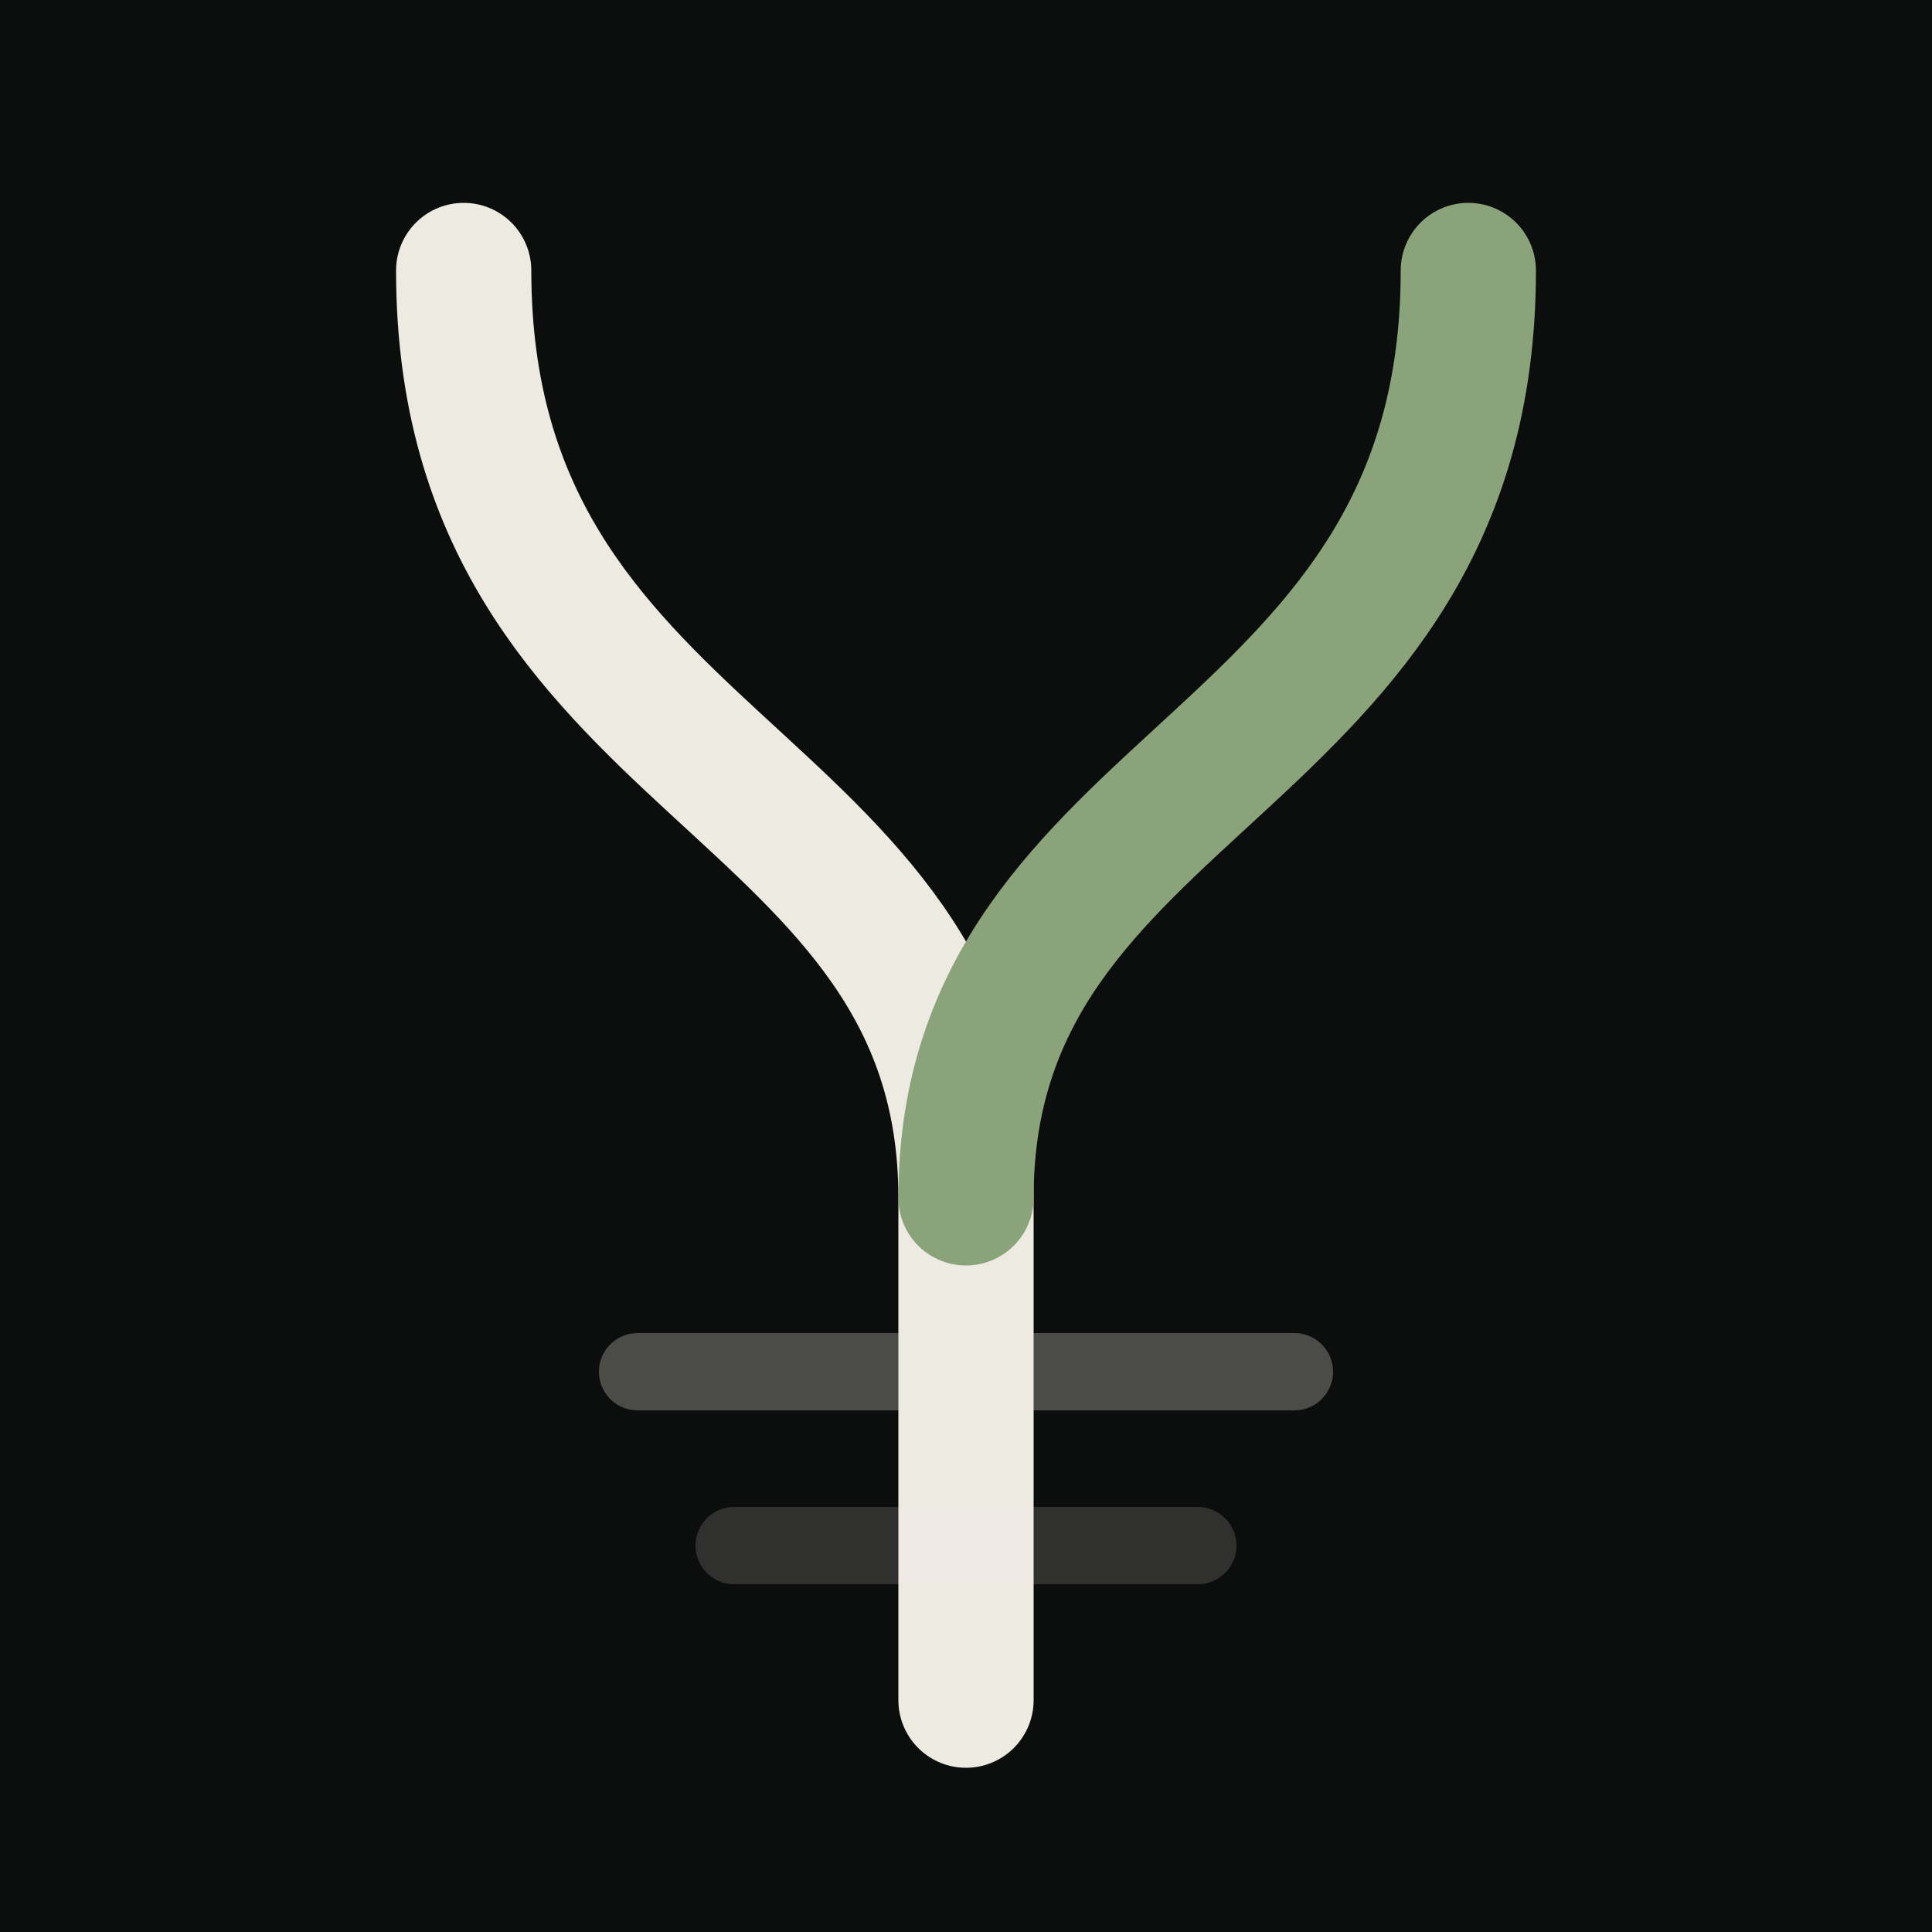
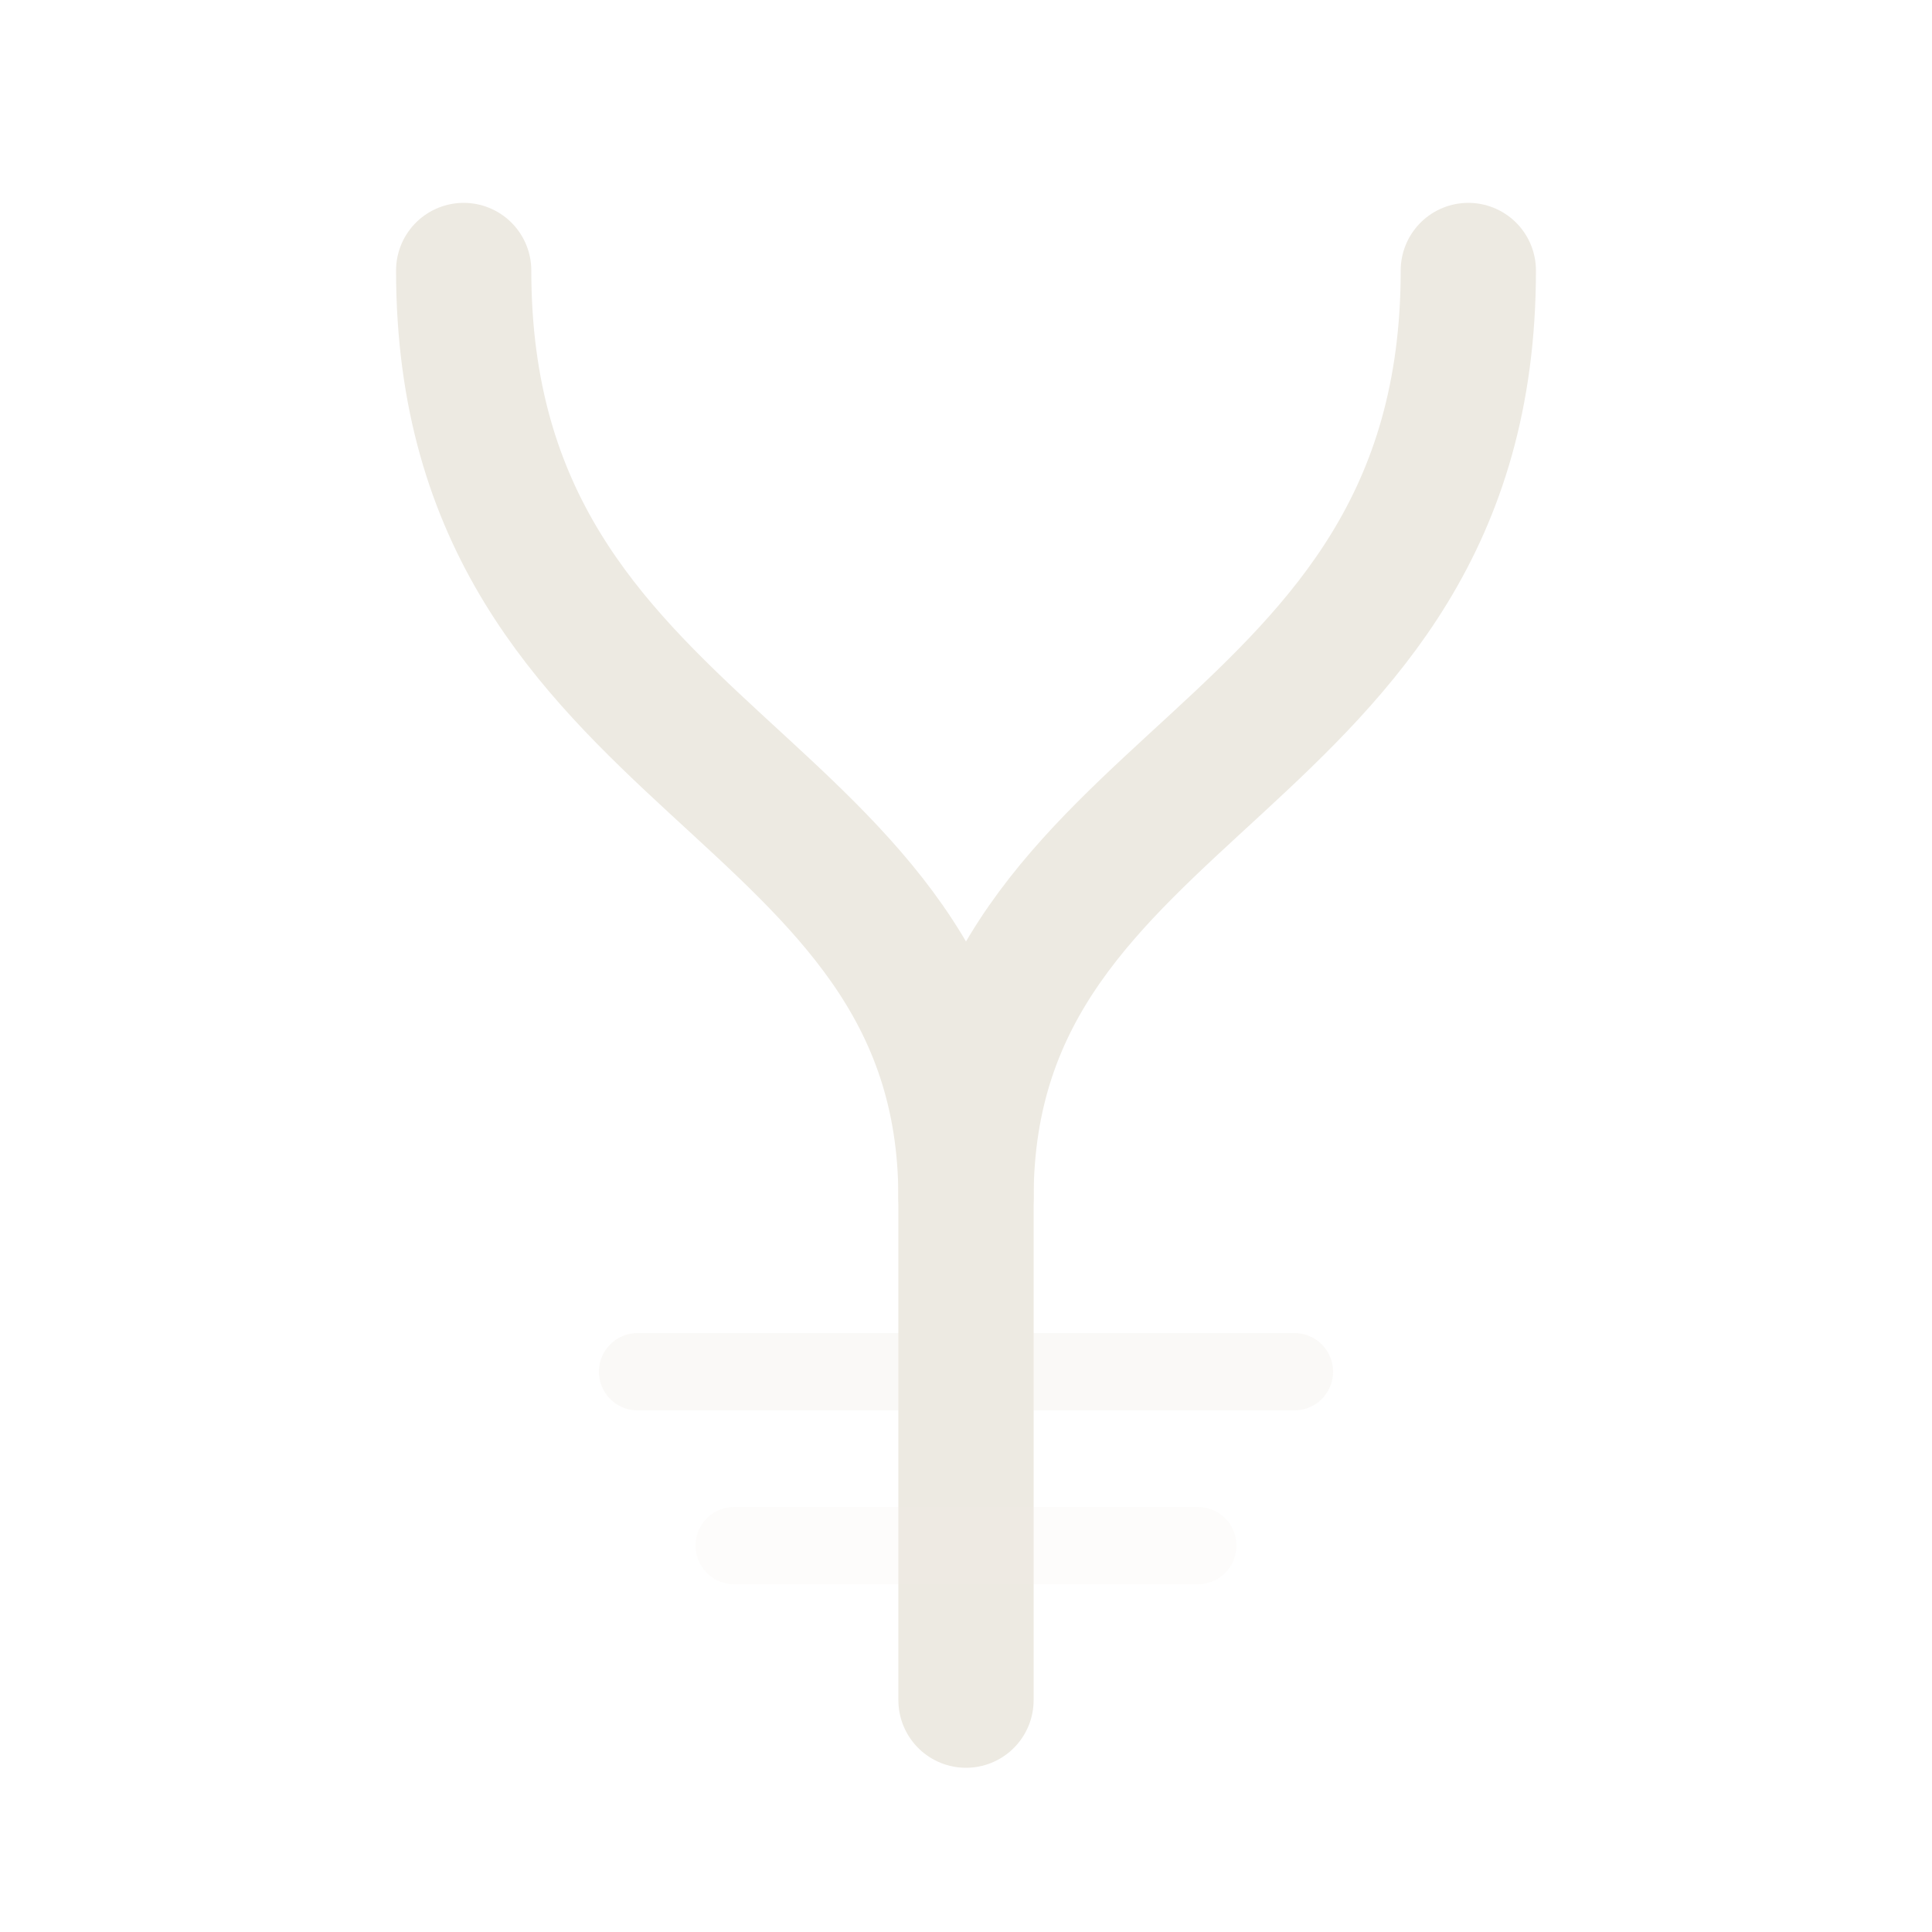
- <svg xmlns="http://www.w3.org/2000/svg" width="100" height="100" viewBox="0 0 100 100" fill="none" role="img" aria-label="Second River Games">
-   <rect width="100" height="100" fill="#0C0E0D" />
+ <svg xmlns="http://www.w3.org/2000/svg" width="512" height="512" viewBox="0 0 100 100" fill="none">
  <path d="M24,14 C24,40 50,40 50,62 V88" stroke="#EDEAE2" stroke-width="7" stroke-linecap="round" />
-   <path d="M76,14 C76,40 50,40 50,62" stroke="#8AA37B" stroke-width="7" stroke-linecap="round" />
+   <path d="M76,14 C76,40 50,40 50,62" stroke="#EDEAE2" stroke-width="7" stroke-linecap="round" />
  <path d="M33,71 H67" stroke="#EDEAE2" stroke-opacity="0.28" stroke-width="4" stroke-linecap="round" />
  <path d="M38,80 H62" stroke="#EDEAE2" stroke-opacity="0.16" stroke-width="4" stroke-linecap="round" />
</svg>
